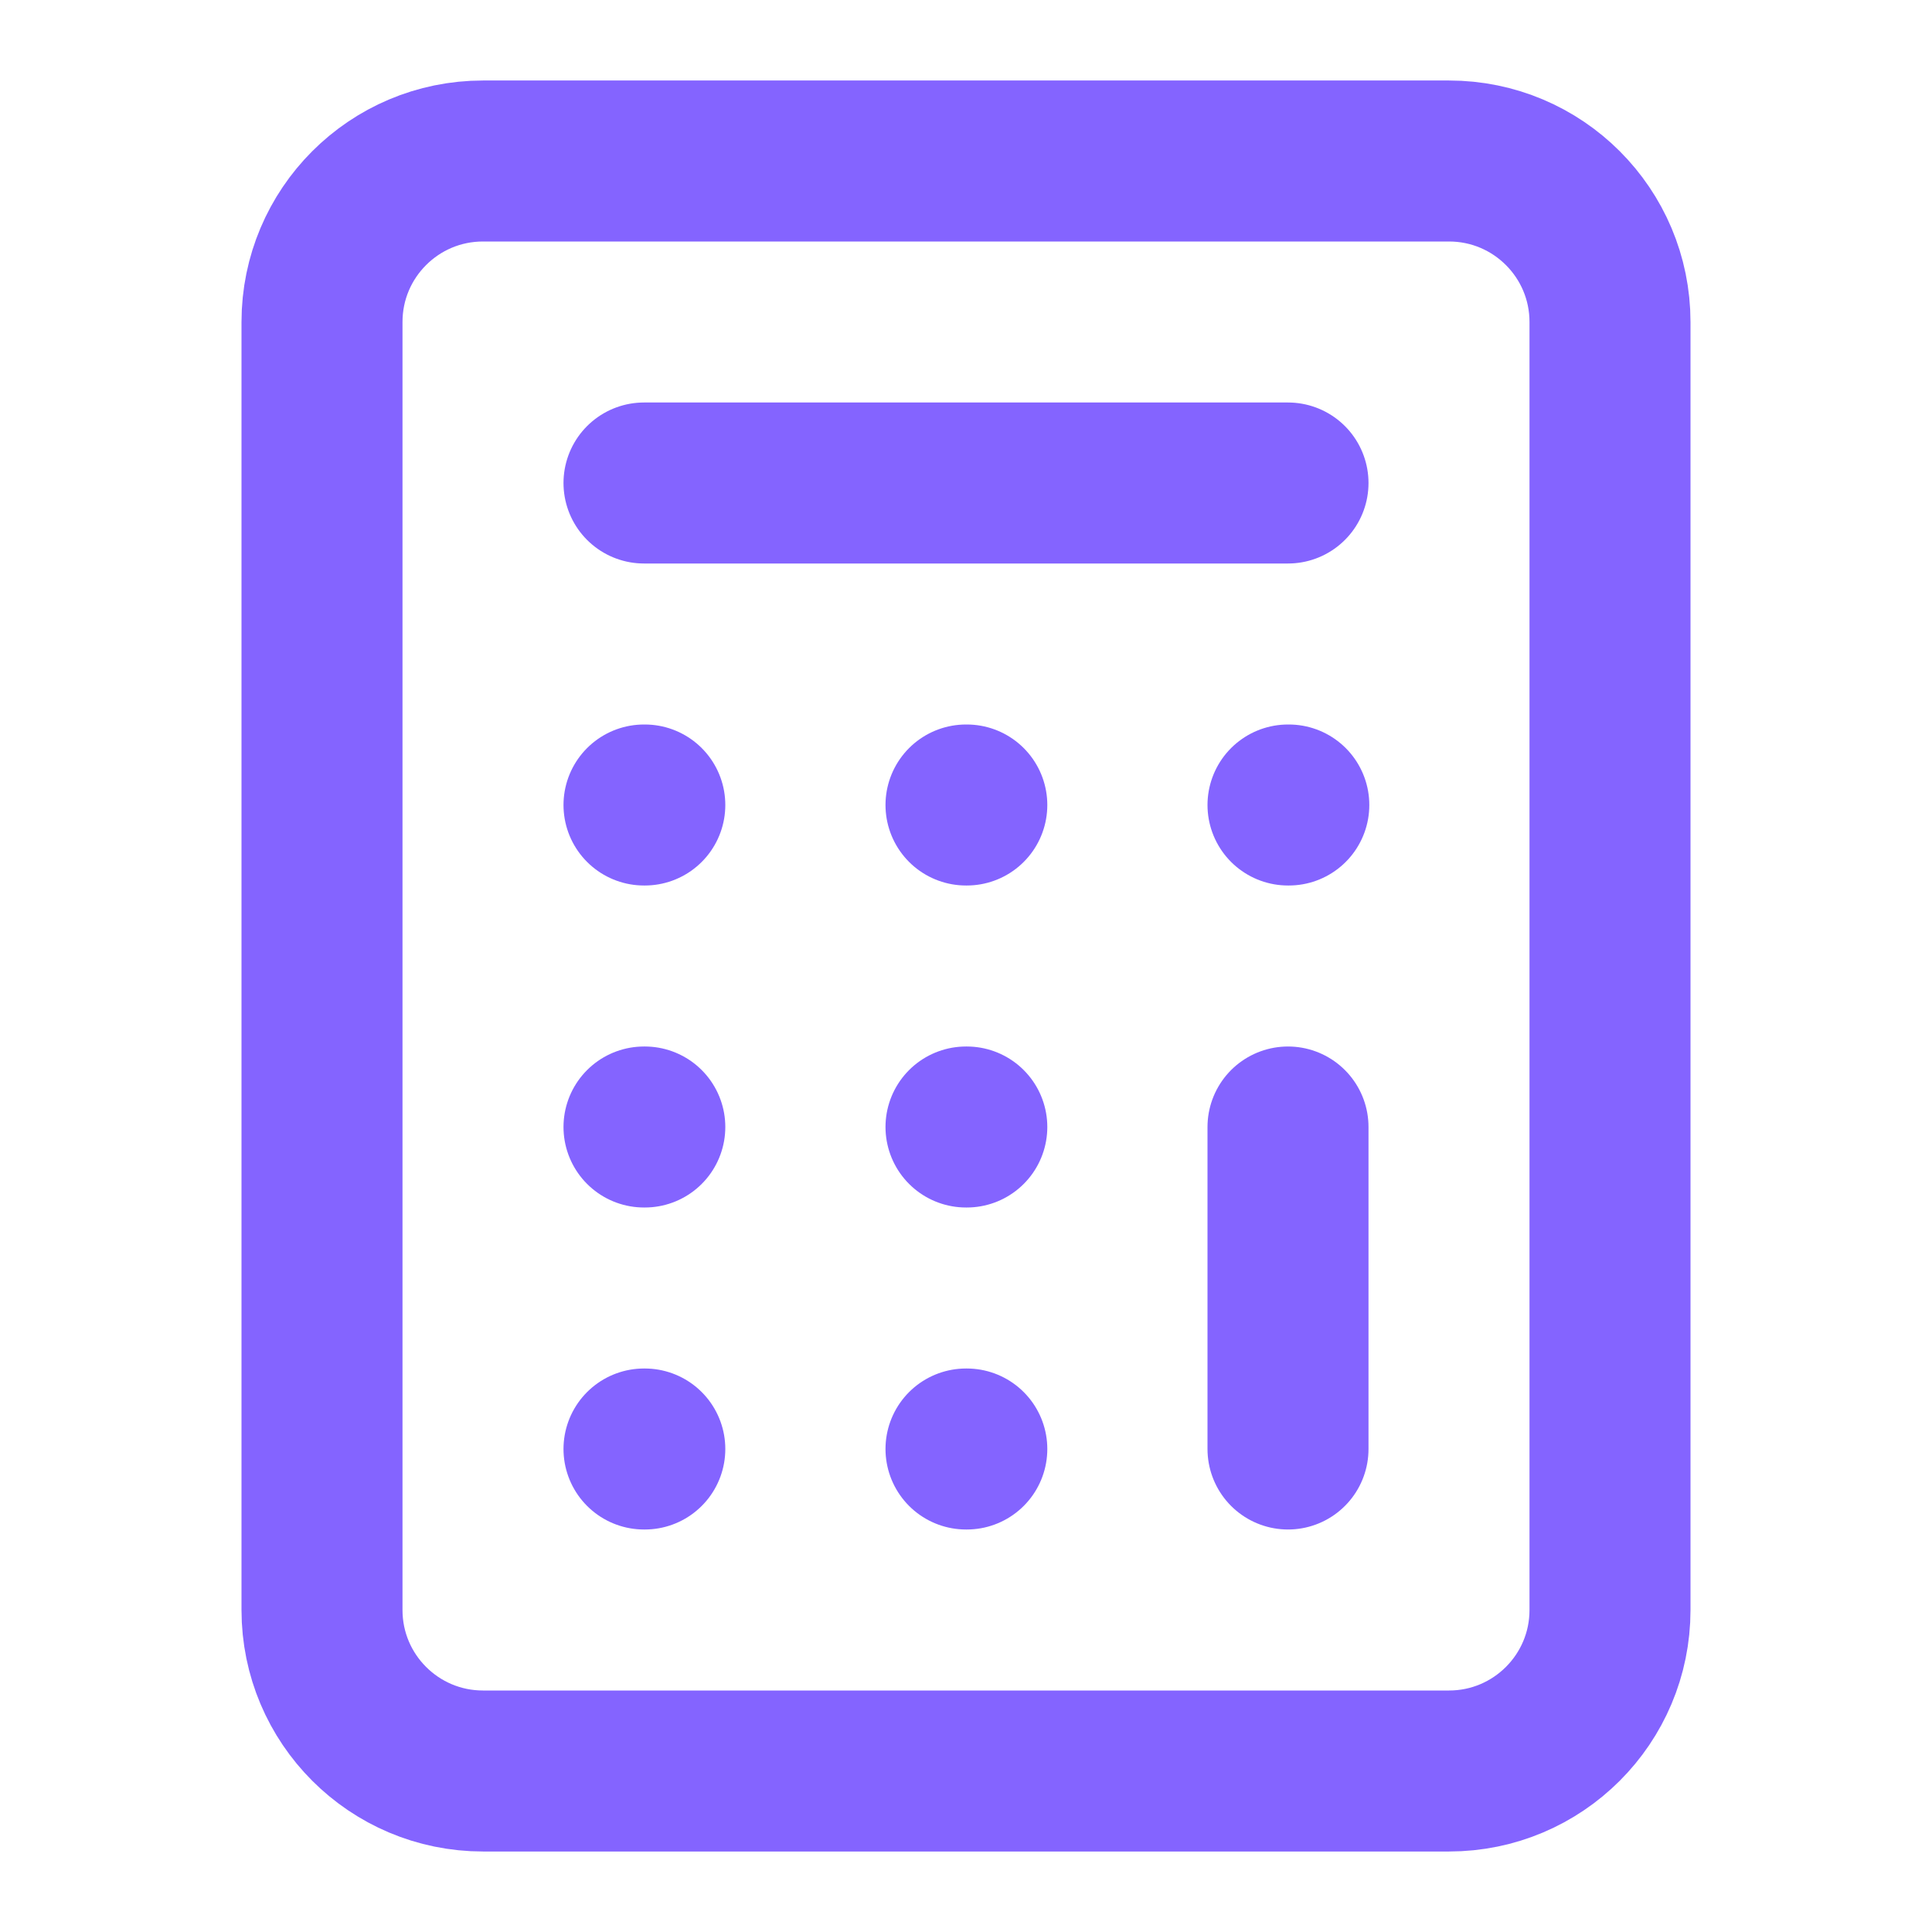
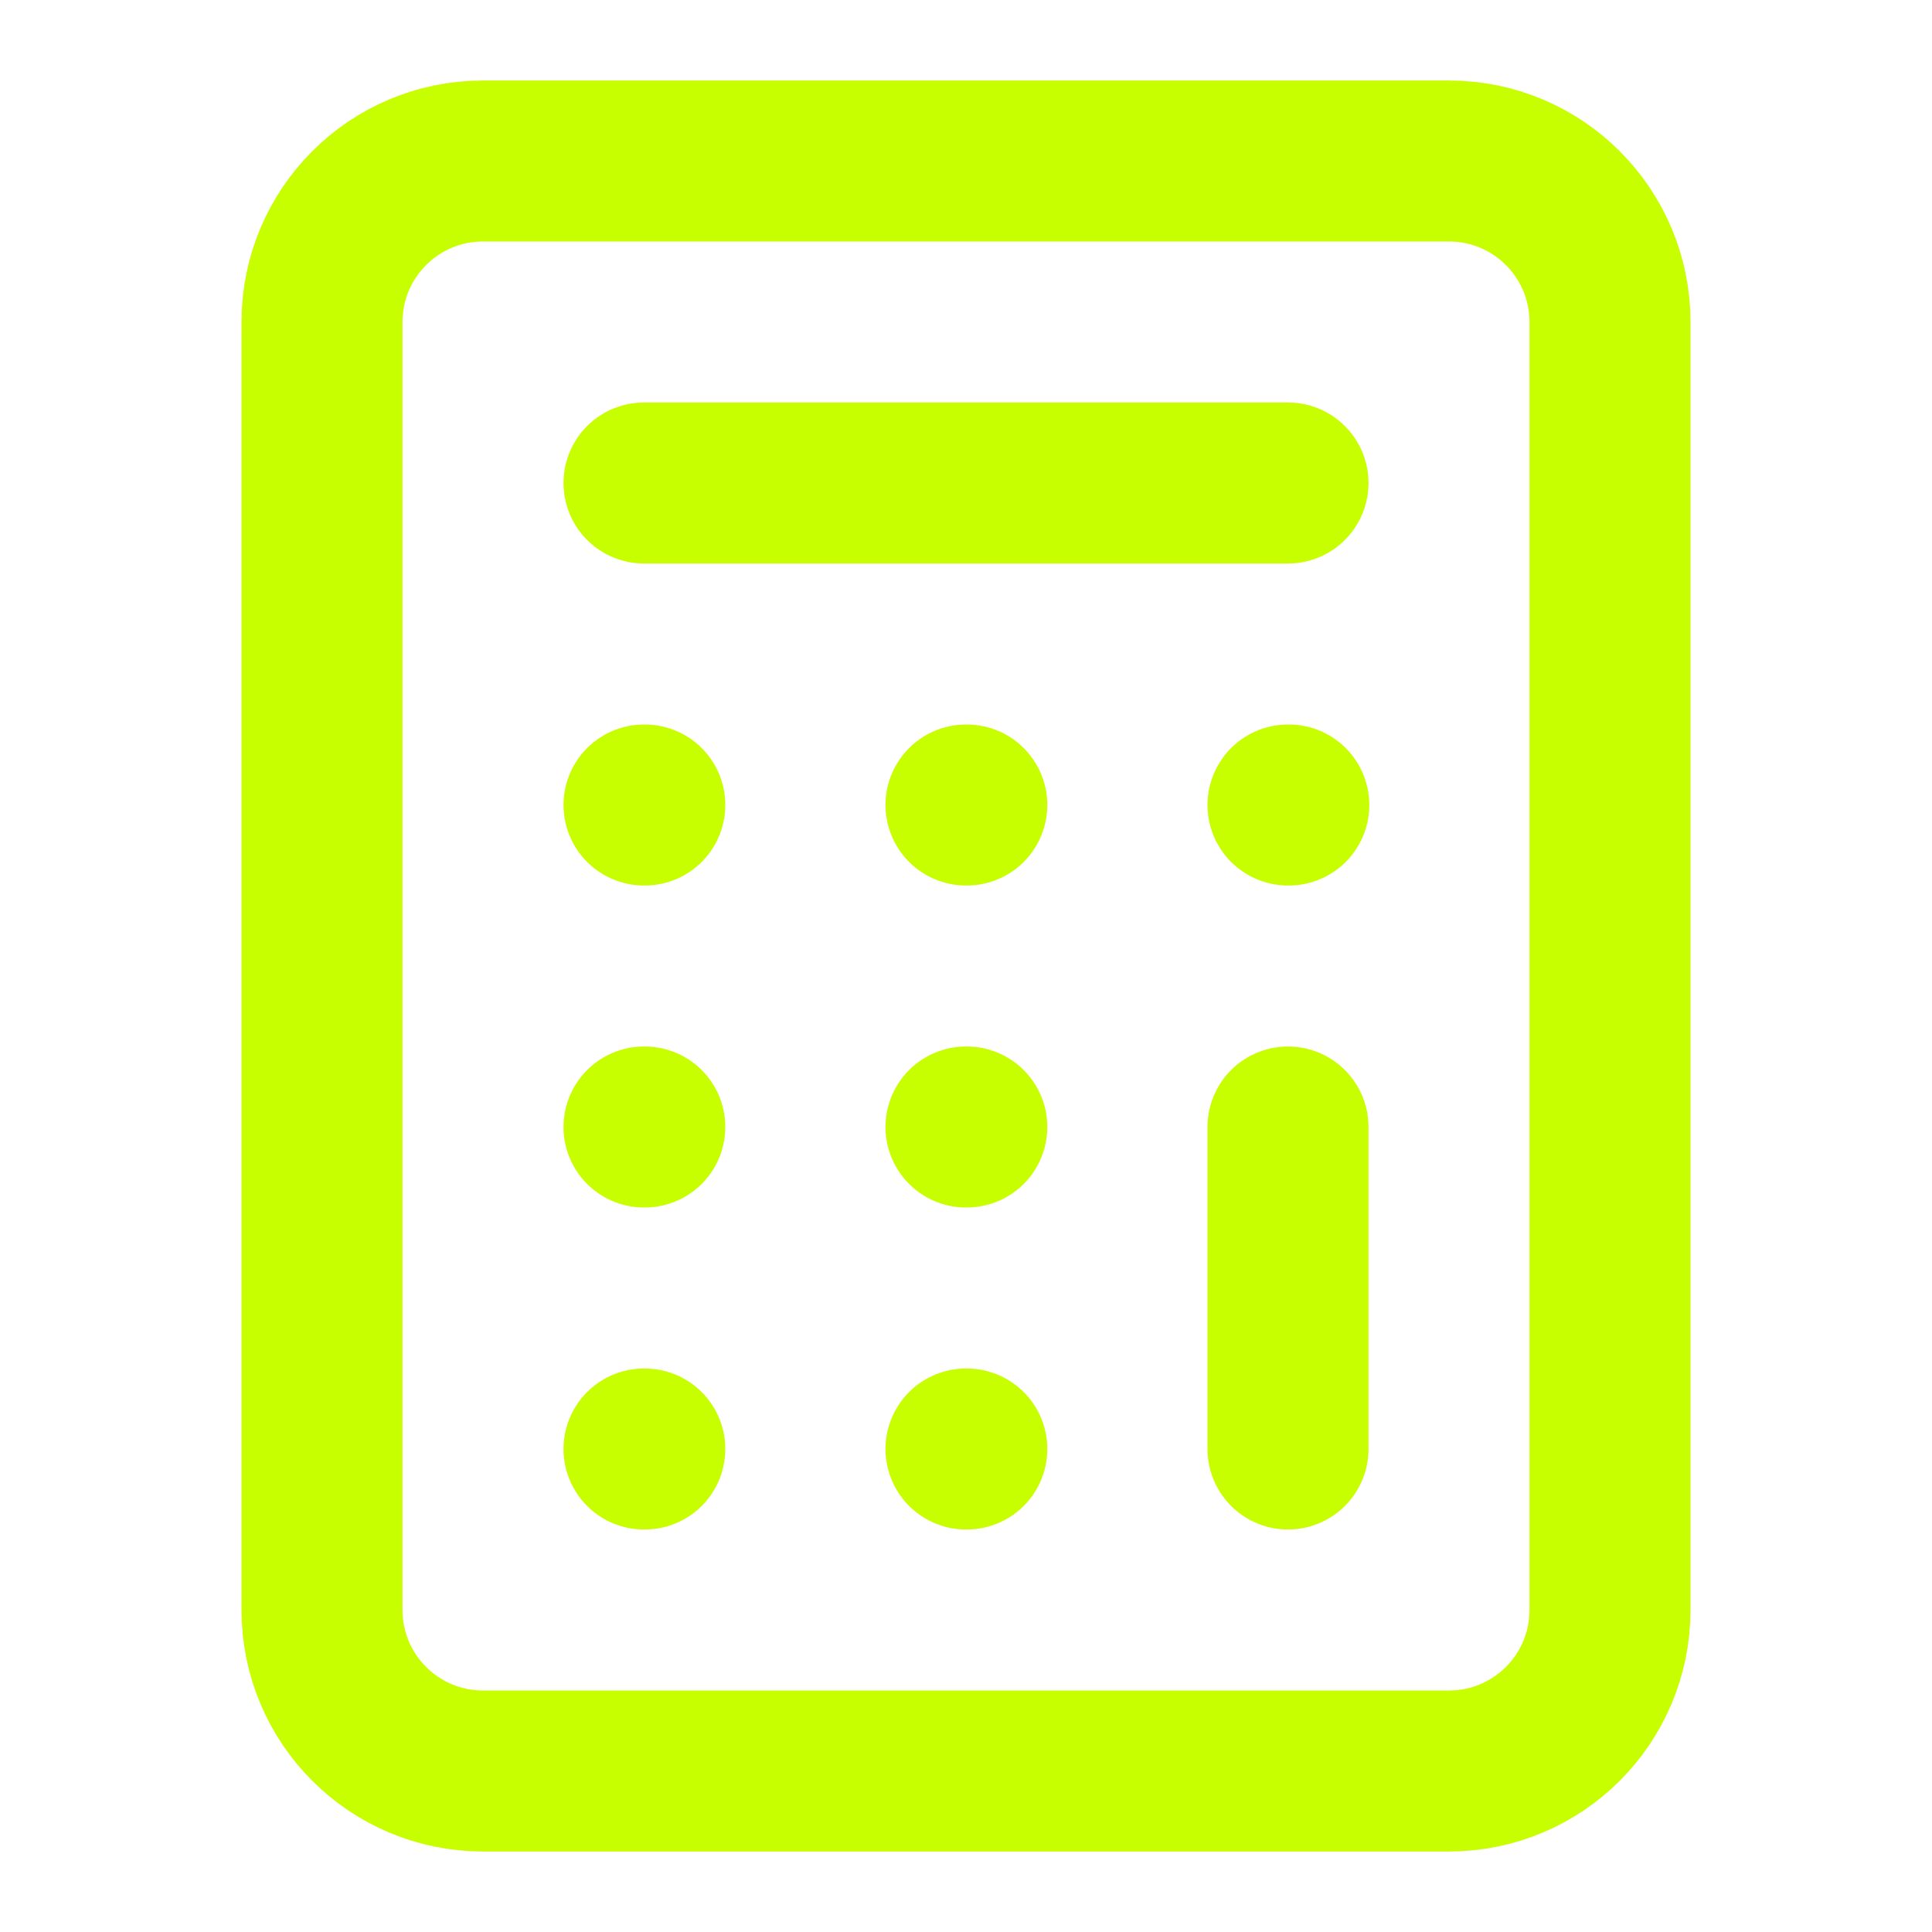
- <svg xmlns="http://www.w3.org/2000/svg" width="24px" height="24px" viewBox="0 0 24 24" fill="none" stroke="#8464ff" stroke-width="2" stroke-linecap="round" stroke-linejoin="round" class="lucide lucide-calculator-icon lucide-calculator" data-originalstrokecolor="#9b1fe8" transform="rotate(0) scale(1, 1)">
+ <svg xmlns="http://www.w3.org/2000/svg" width="24px" height="24px" viewBox="0 0 24 24" fill="none" stroke="#c8ff00" stroke-width="2" stroke-linecap="round" stroke-linejoin="round" class="lucide lucide-calculator-icon lucide-calculator" data-originalstrokecolor="#8464ff" transform="rotate(0) scale(1, 1)">
  <rect width="16" height="20" x="4" y="2" rx="2" />
  <line x1="8" x2="16" y1="6" y2="6" />
  <line x1="16" x2="16" y1="14" y2="18" />
  <path d="M16 10h.01" />
  <path d="M12 10h.01" />
  <path d="M8 10h.01" />
  <path d="M12 14h.01" />
  <path d="M8 14h.01" />
  <path d="M12 18h.01" />
  <path d="M8 18h.01" />
</svg>
